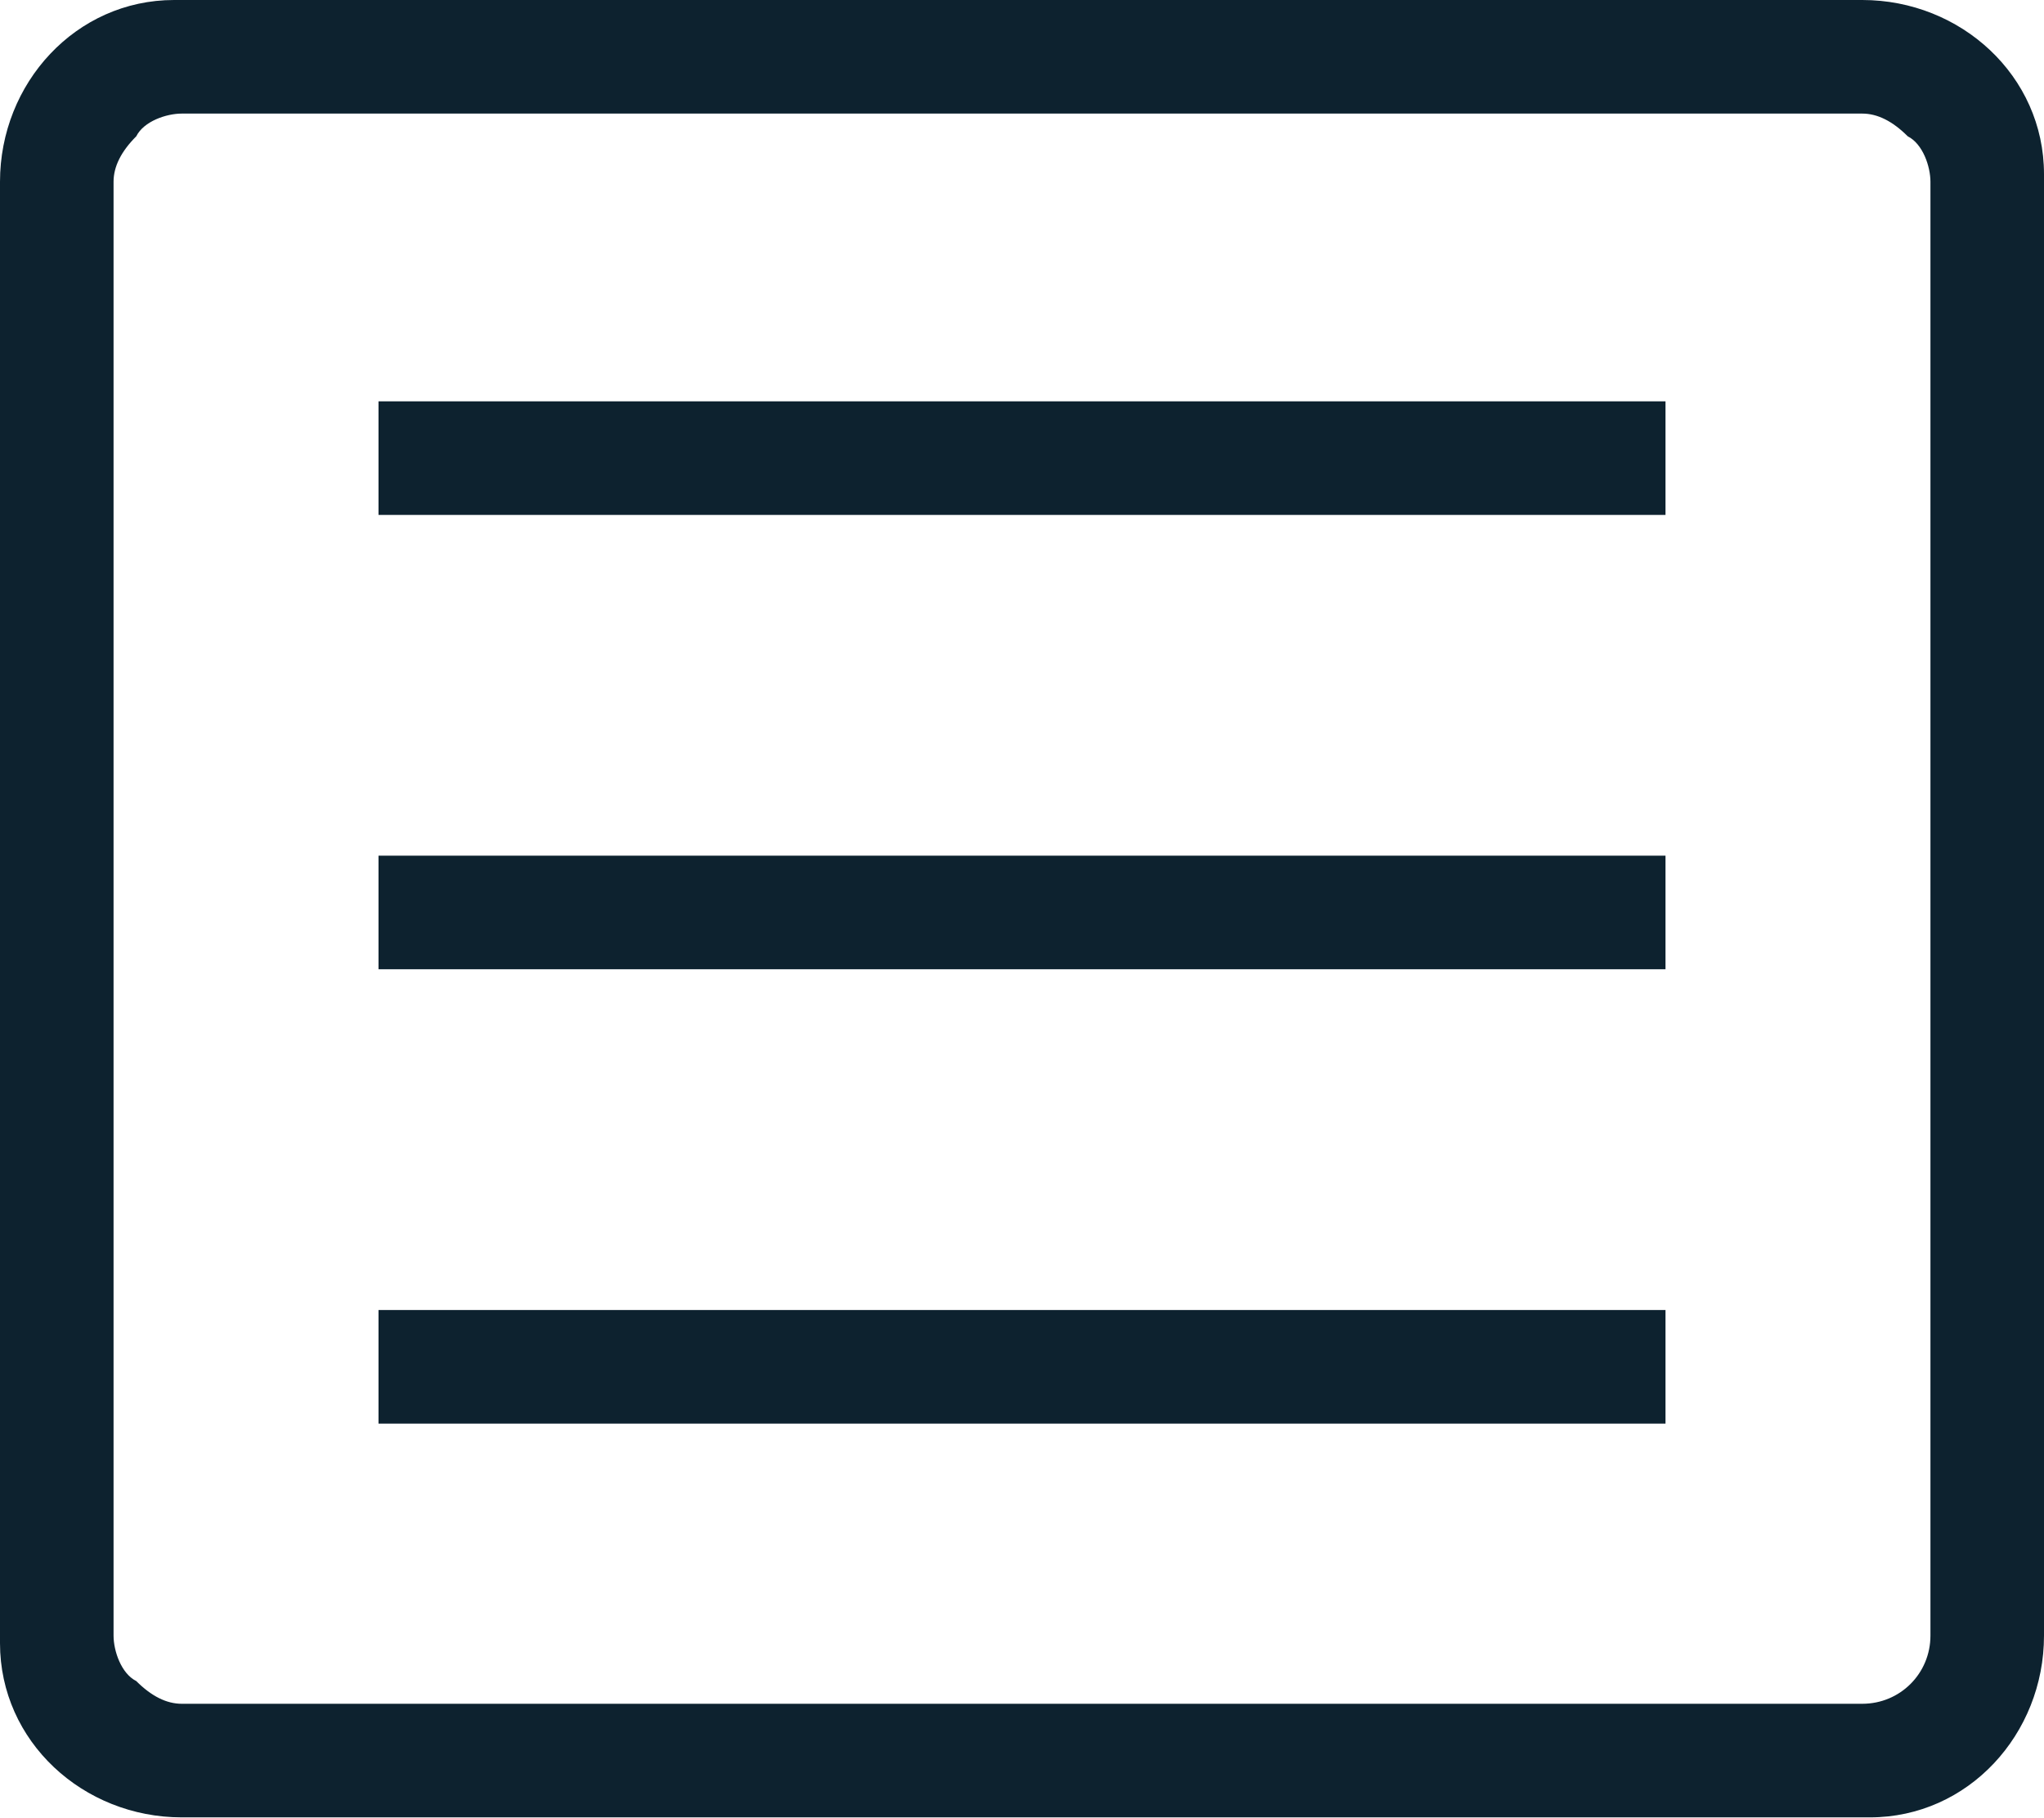
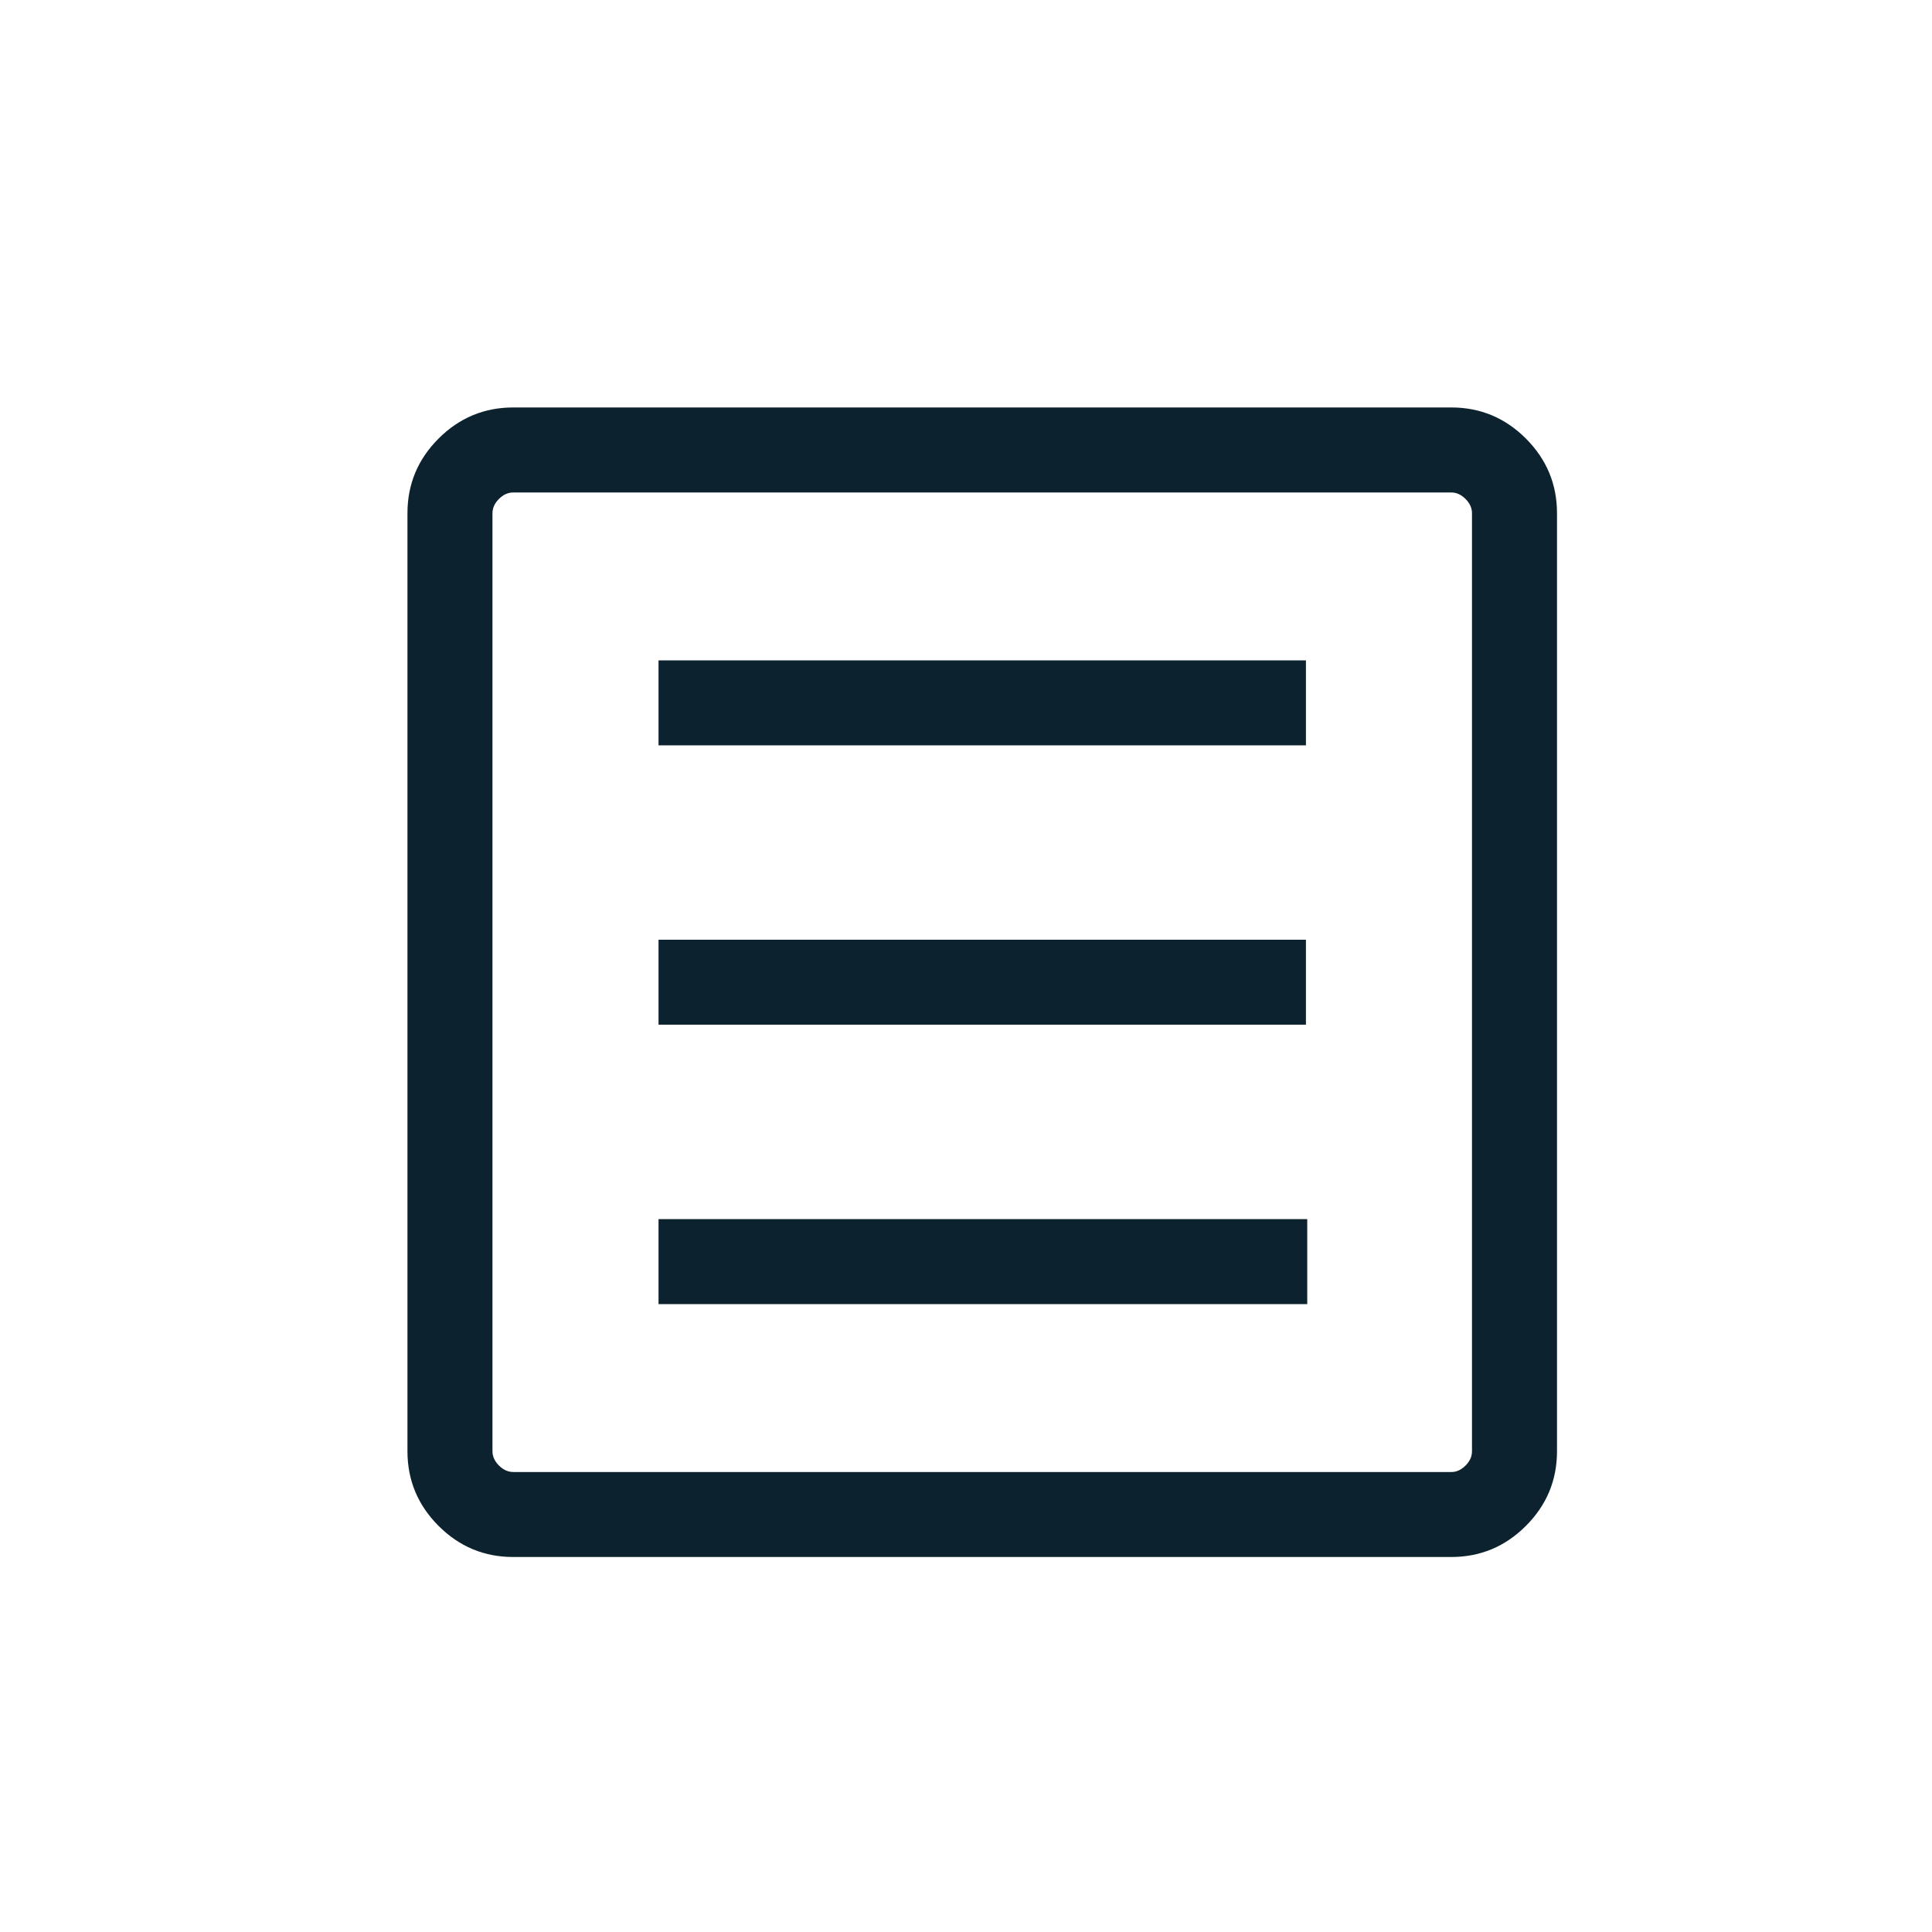
- <svg xmlns="http://www.w3.org/2000/svg" id="Ebene_1" version="1.1" viewBox="0 0 27 24">
+ <svg xmlns="http://www.w3.org/2000/svg" id="allgemein" version="1.1" viewBox="0 0 40 40">
  <defs>
    <style>
      .st0 {
        fill: #0d222f;
      }
    </style>
  </defs>
-   <g id="Gruppe_4815">
-     <path id="Pfad_2200" class="st0" d="M5,18.8h17v-1.5H5" />
-     <path id="Pfad_2201" class="st0" d="M5,12.8h17v-1.5H5" />
-     <path id="Pfad_2202" class="st0" d="M5,6.8h17v-1.5H5" />
-     <g id="Gruppe_3781">
-       <g id="Gruppe_3780">
-         <path id="Pfad_2203" class="st0" d="M2.4,24C1.1,24,0,23,0,21.7c0,0,0,0,0-.1V2.4C0,1.1,1,0,2.3,0c0,0,0,0,.1,0h22.2c1.3,0,2.4,1,2.4,2.3,0,0,0,0,0,.1v19.2c0,1.3-1,2.4-2.3,2.4,0,0,0,0-.1,0H2.4ZM2.4,22.5h22.2c.5,0,.9-.4.9-.9V2.4c0-.2-.1-.5-.3-.6-.2-.2-.4-.3-.6-.3H2.4c-.2,0-.5.1-.6.3-.2.2-.3.4-.3.6v19.2c0,.2.1.5.3.6.2.2.4.3.6.3M1.5,22.5h0Z" />
-       </g>
-     </g>
-   </g>
+   <path class="st0" d="M13.634,27h13.431v-1.759h-13.431v1.759ZM13.634,21.215h13.404v-1.759h-13.404v1.759ZM13.634,15.431h13.404v-1.759h-13.404v1.759ZM10.626,32.236c-.602,0-1.117-.215-1.546-.644-.429-.429-.644-.945-.644-1.546V10.626c0-.602.215-1.117.644-1.546.429-.429.945-.644,1.546-.644h19.42c.602,0,1.117.215,1.546.644.429.429.644.945.644,1.546v19.42c0,.602-.215,1.117-.644,1.546-.429.429-.945.644-1.546.644H10.626ZM10.626,30.477h19.42c.108,0,.207-.045.296-.134.09-.09.134-.189.134-.296V10.626c0-.108-.045-.207-.134-.296-.09-.09-.189-.134-.296-.134H10.626c-.108,0-.207.045-.296.134-.09.09-.134.189-.134.296v19.42c0,.108.045.207.134.296.09.09.189.134.296.134ZM10.195,10.195v20.282V10.195Z" />
</svg>
